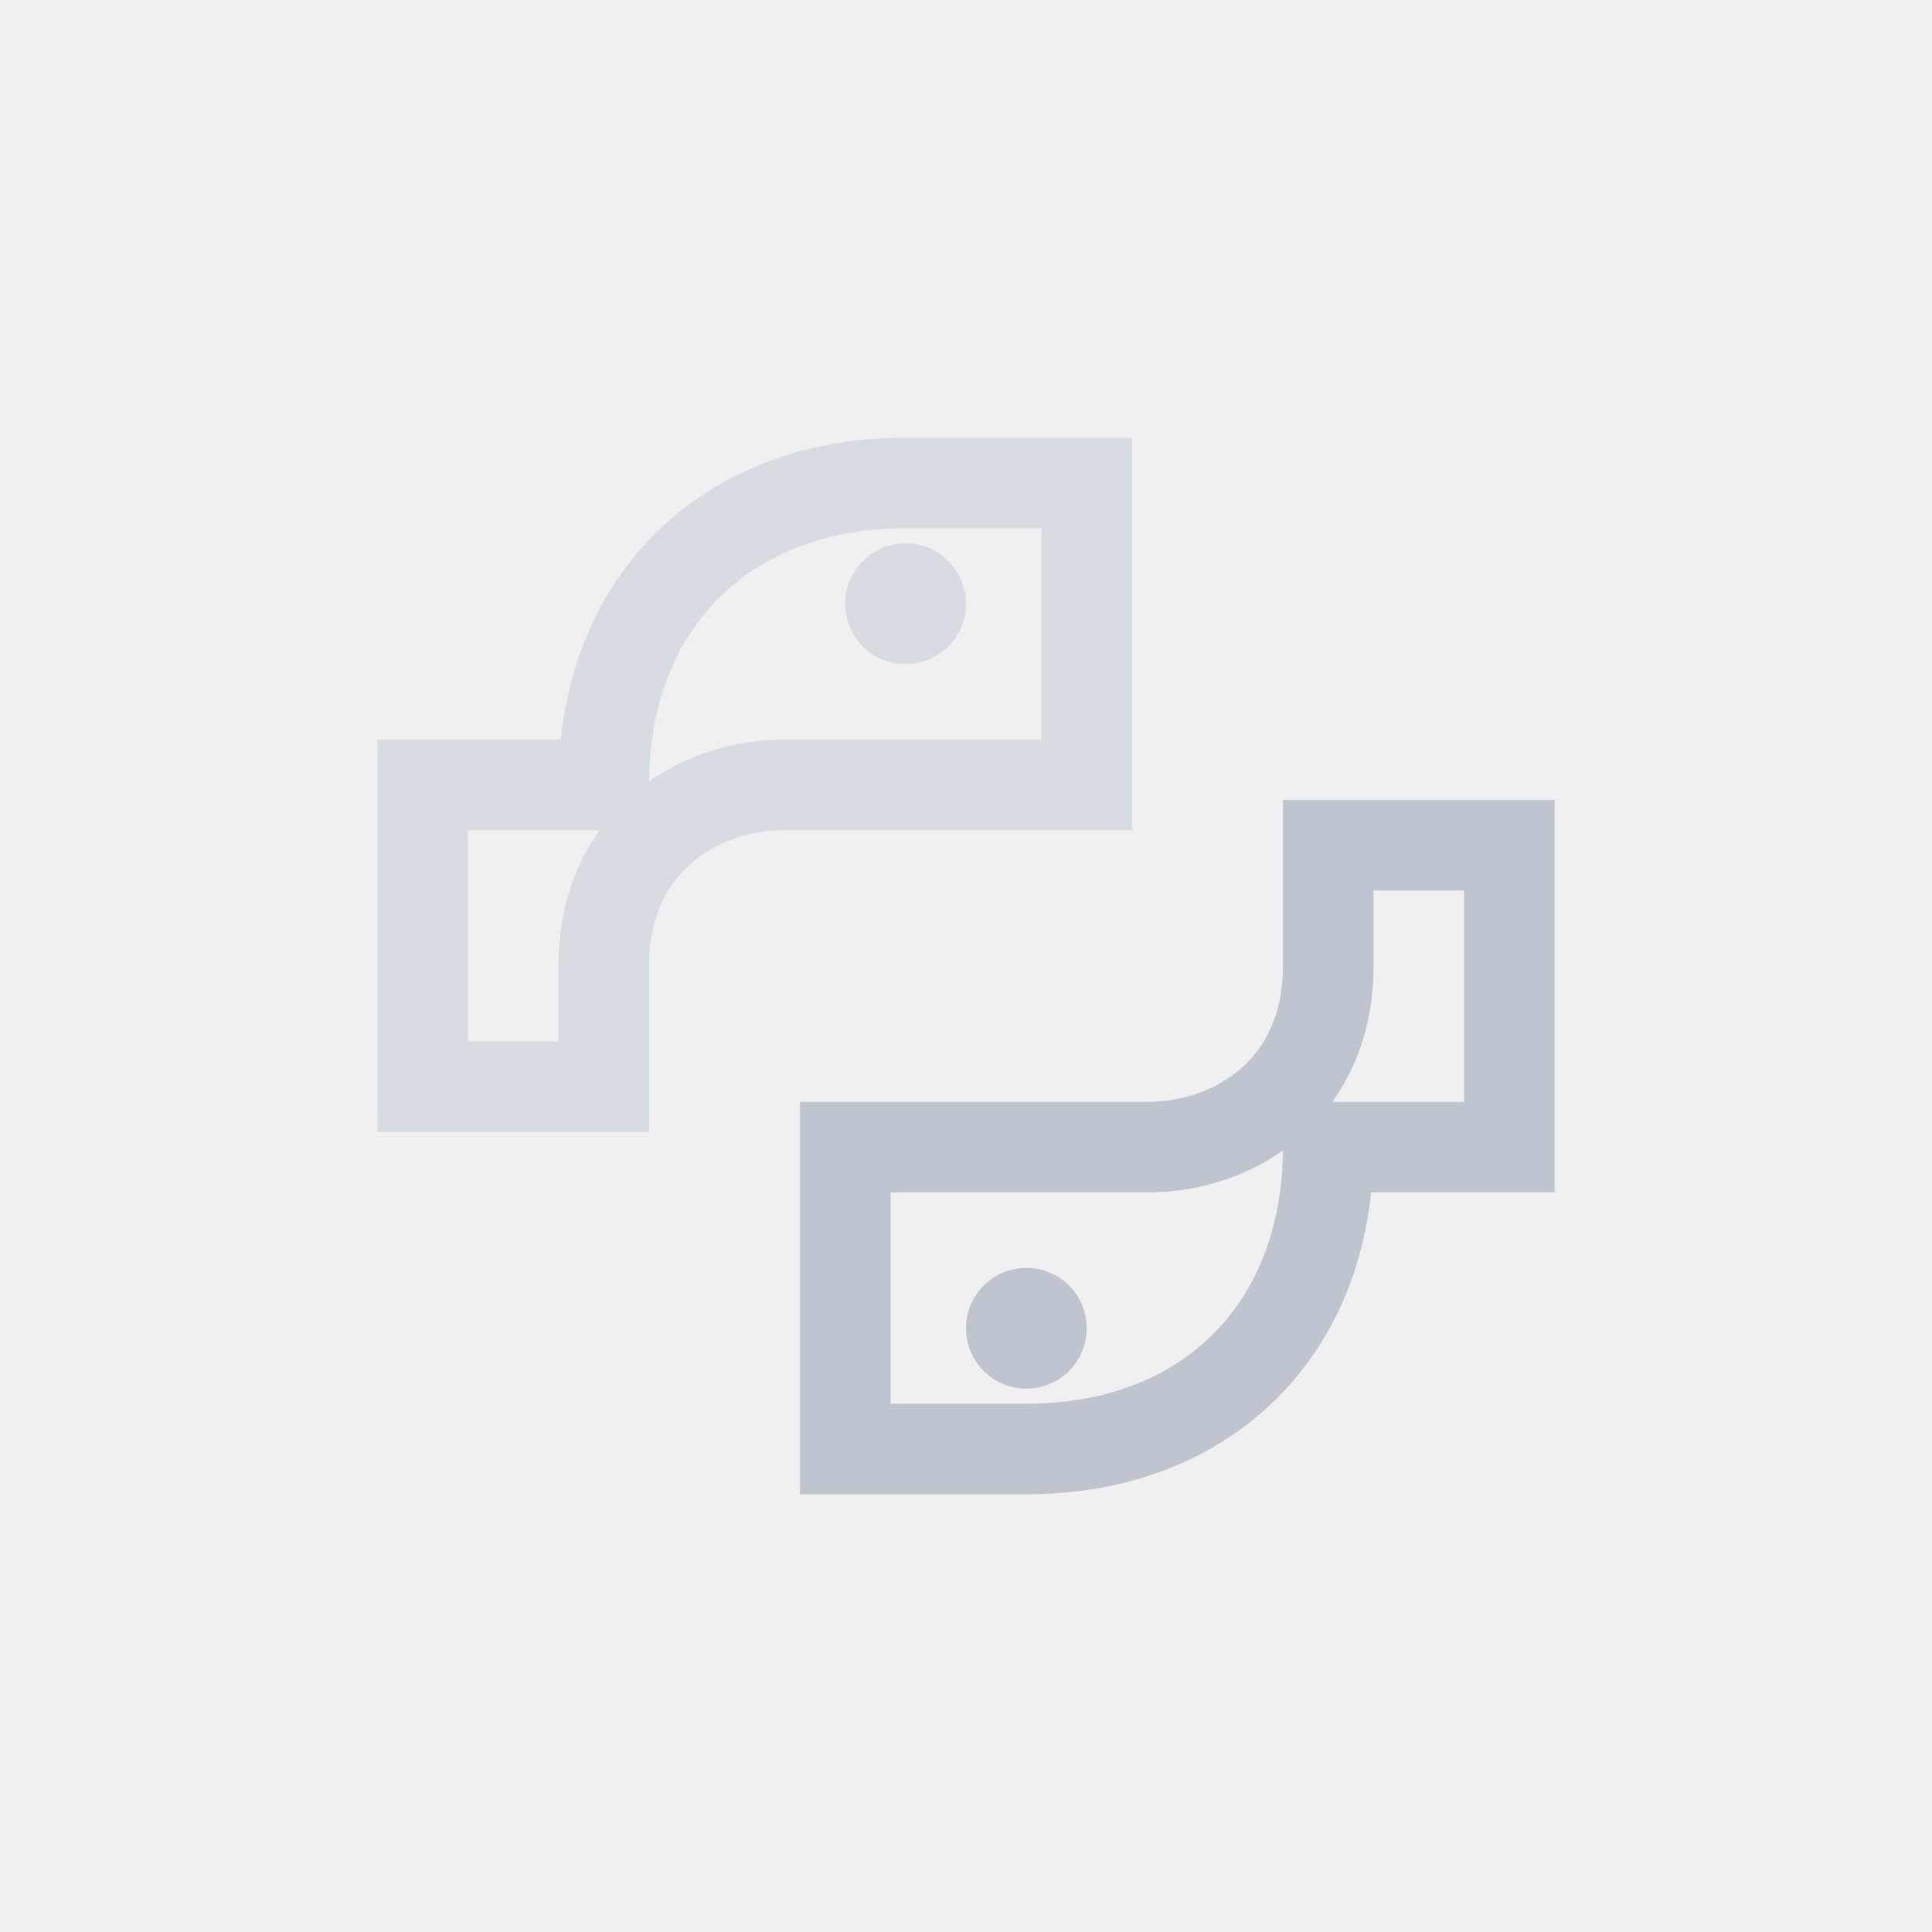
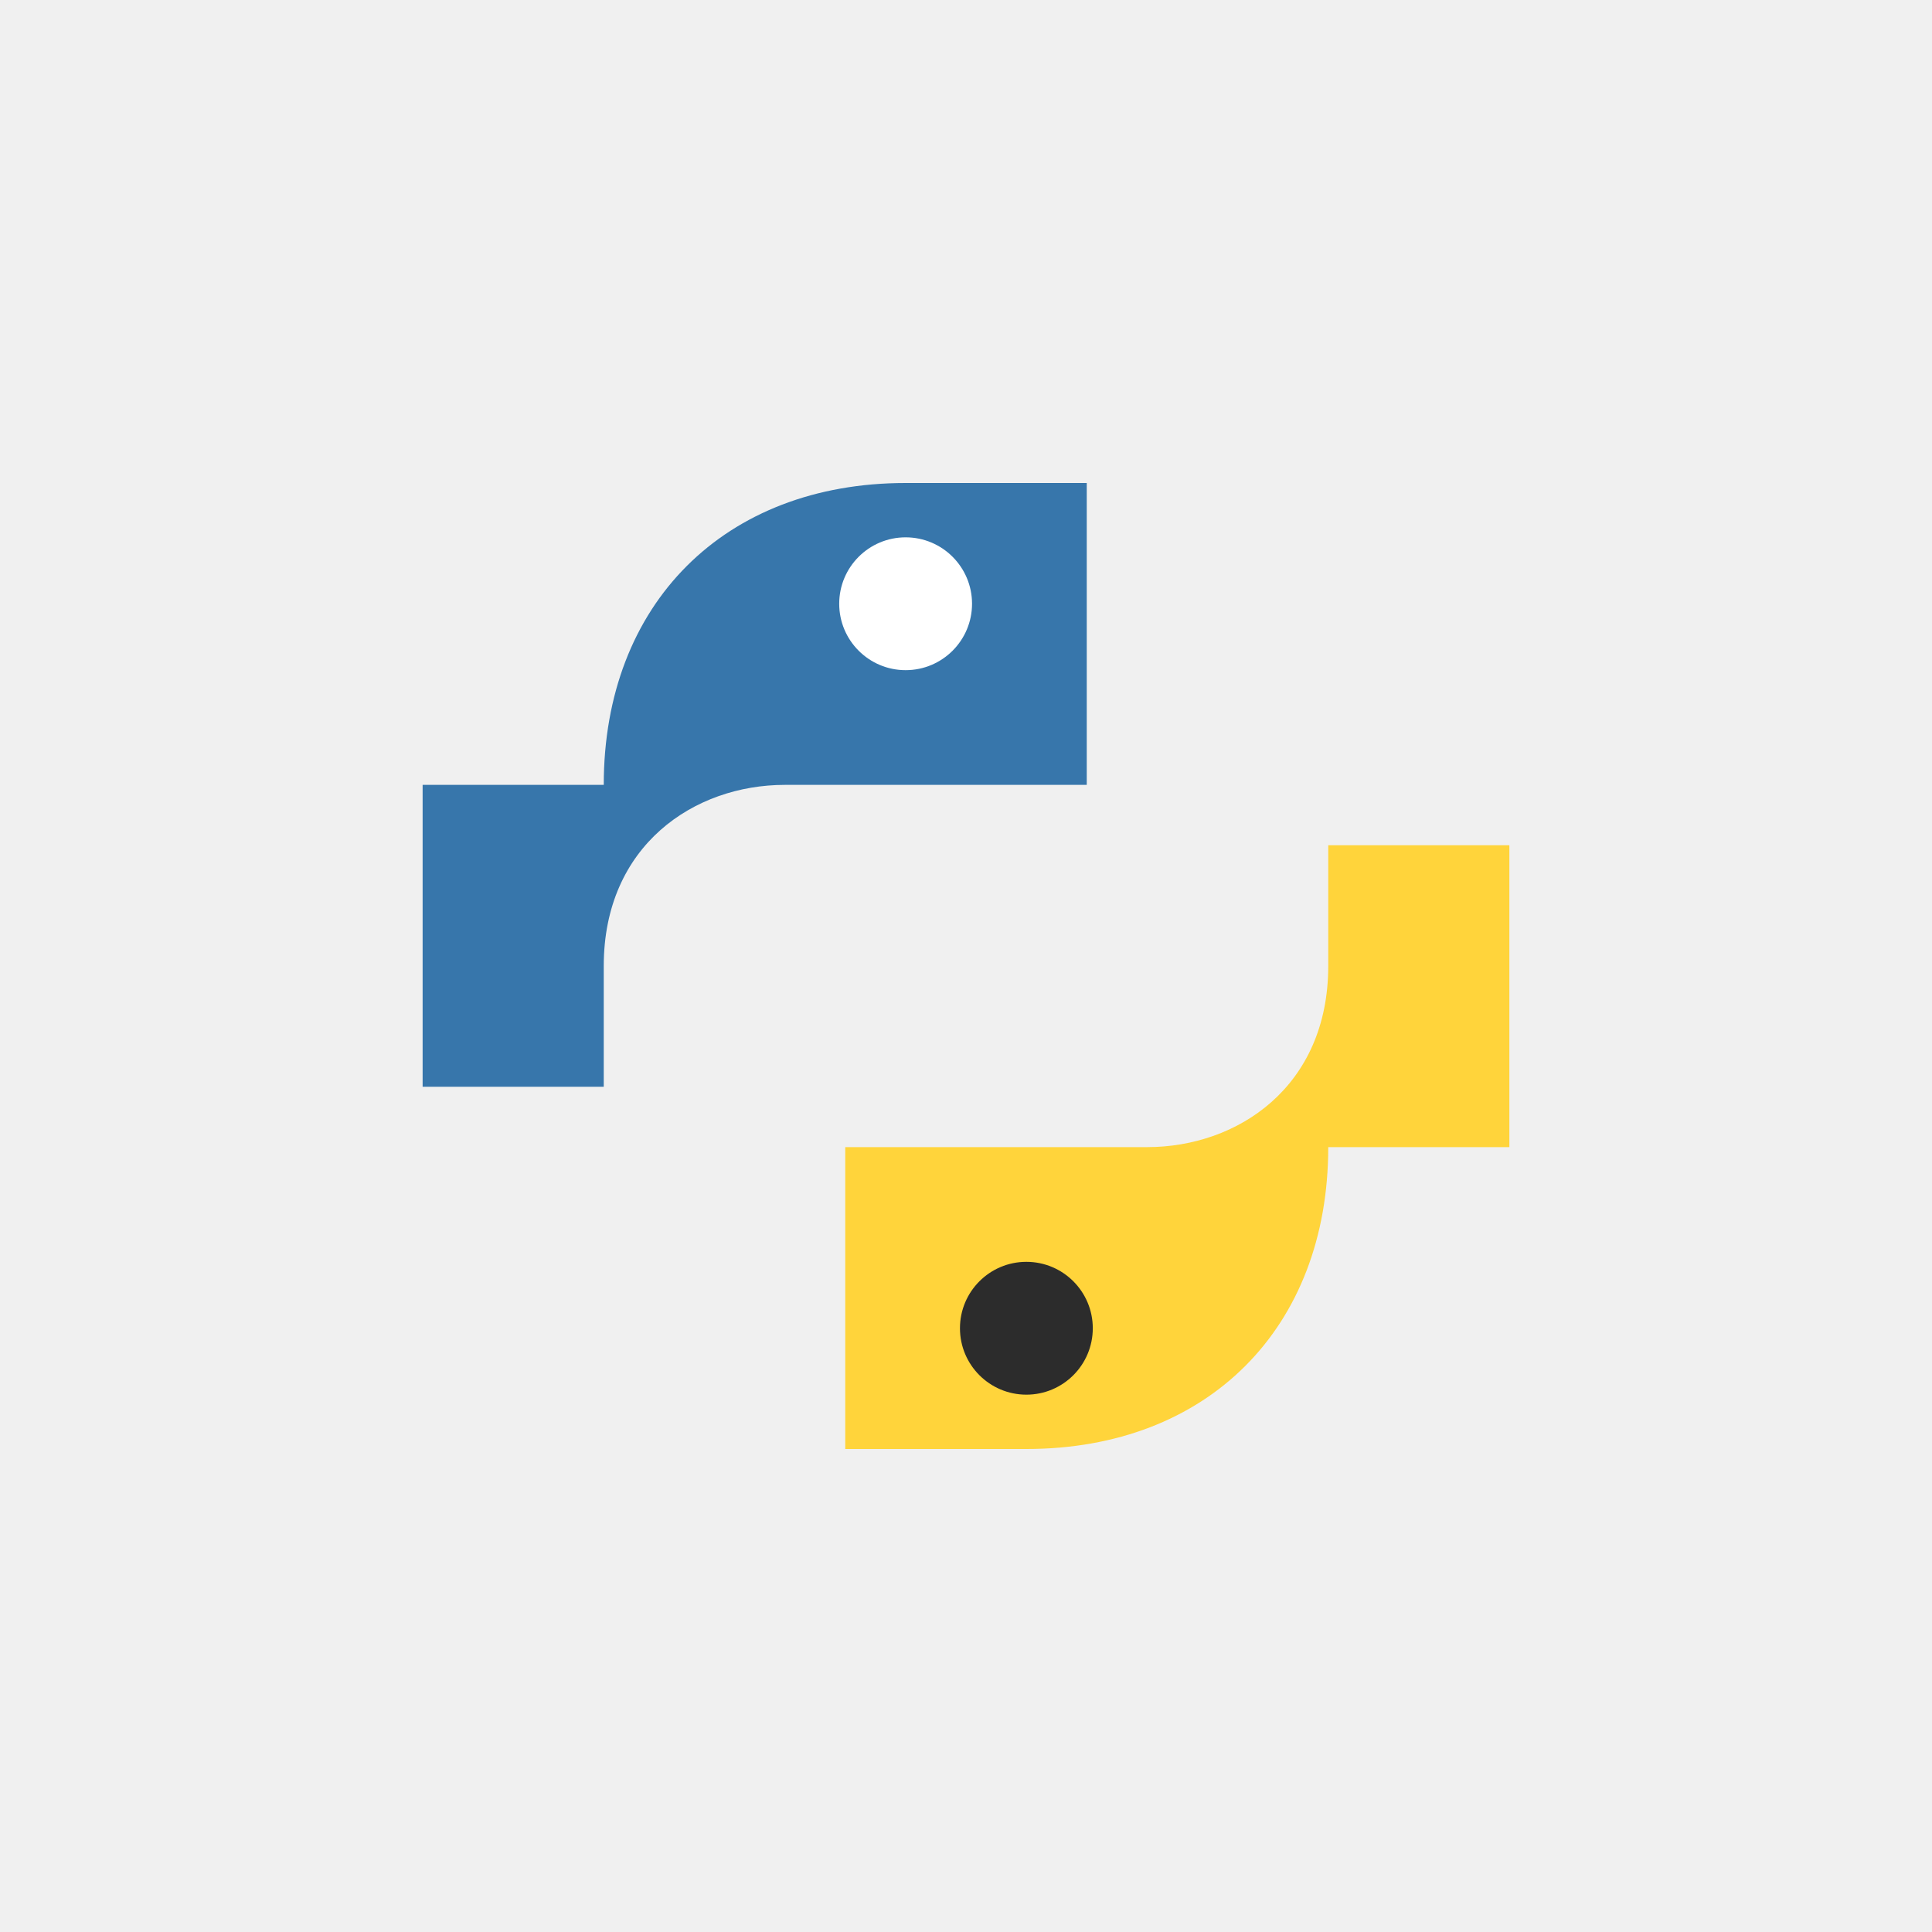
<svg xmlns="http://www.w3.org/2000/svg" width="64" height="64" viewBox="0 0 64 64" fill="none">
-   <path d="M20 26c0-6 4-10 10-10h6v10H26c-3 0-6 2-6 6v4h-6v-10Z" stroke="#D7DBE2" stroke-width="3" />
-   <path d="M44 38c0 6-4 10-10 10h-6V38h10c3 0 6-2 6-6v-4h6v10Z" stroke="#BFC5CE" stroke-width="3" />
-   <circle cx="30" cy="20" r="2" fill="#D7DBE2" />
-   <circle cx="34" cy="44" r="2" fill="#BFC5CE" />
+   <path d="M20 26c0-6 4-10 10-10h6v10H26c-3 0-6 2-6 6v4h-6v-10Z" fill="#3776AB" />
+   <path d="M44 38c0 6-4 10-10 10h-6V38h10c3 0 6-2 6-6v-4h6v10Z" fill="#FFD43B" />
+   <circle cx="30" cy="20" r="2.2" fill="#ffffff" />
+   <circle cx="34" cy="44" r="2.2" fill="#2c2c2c" />
</svg>
